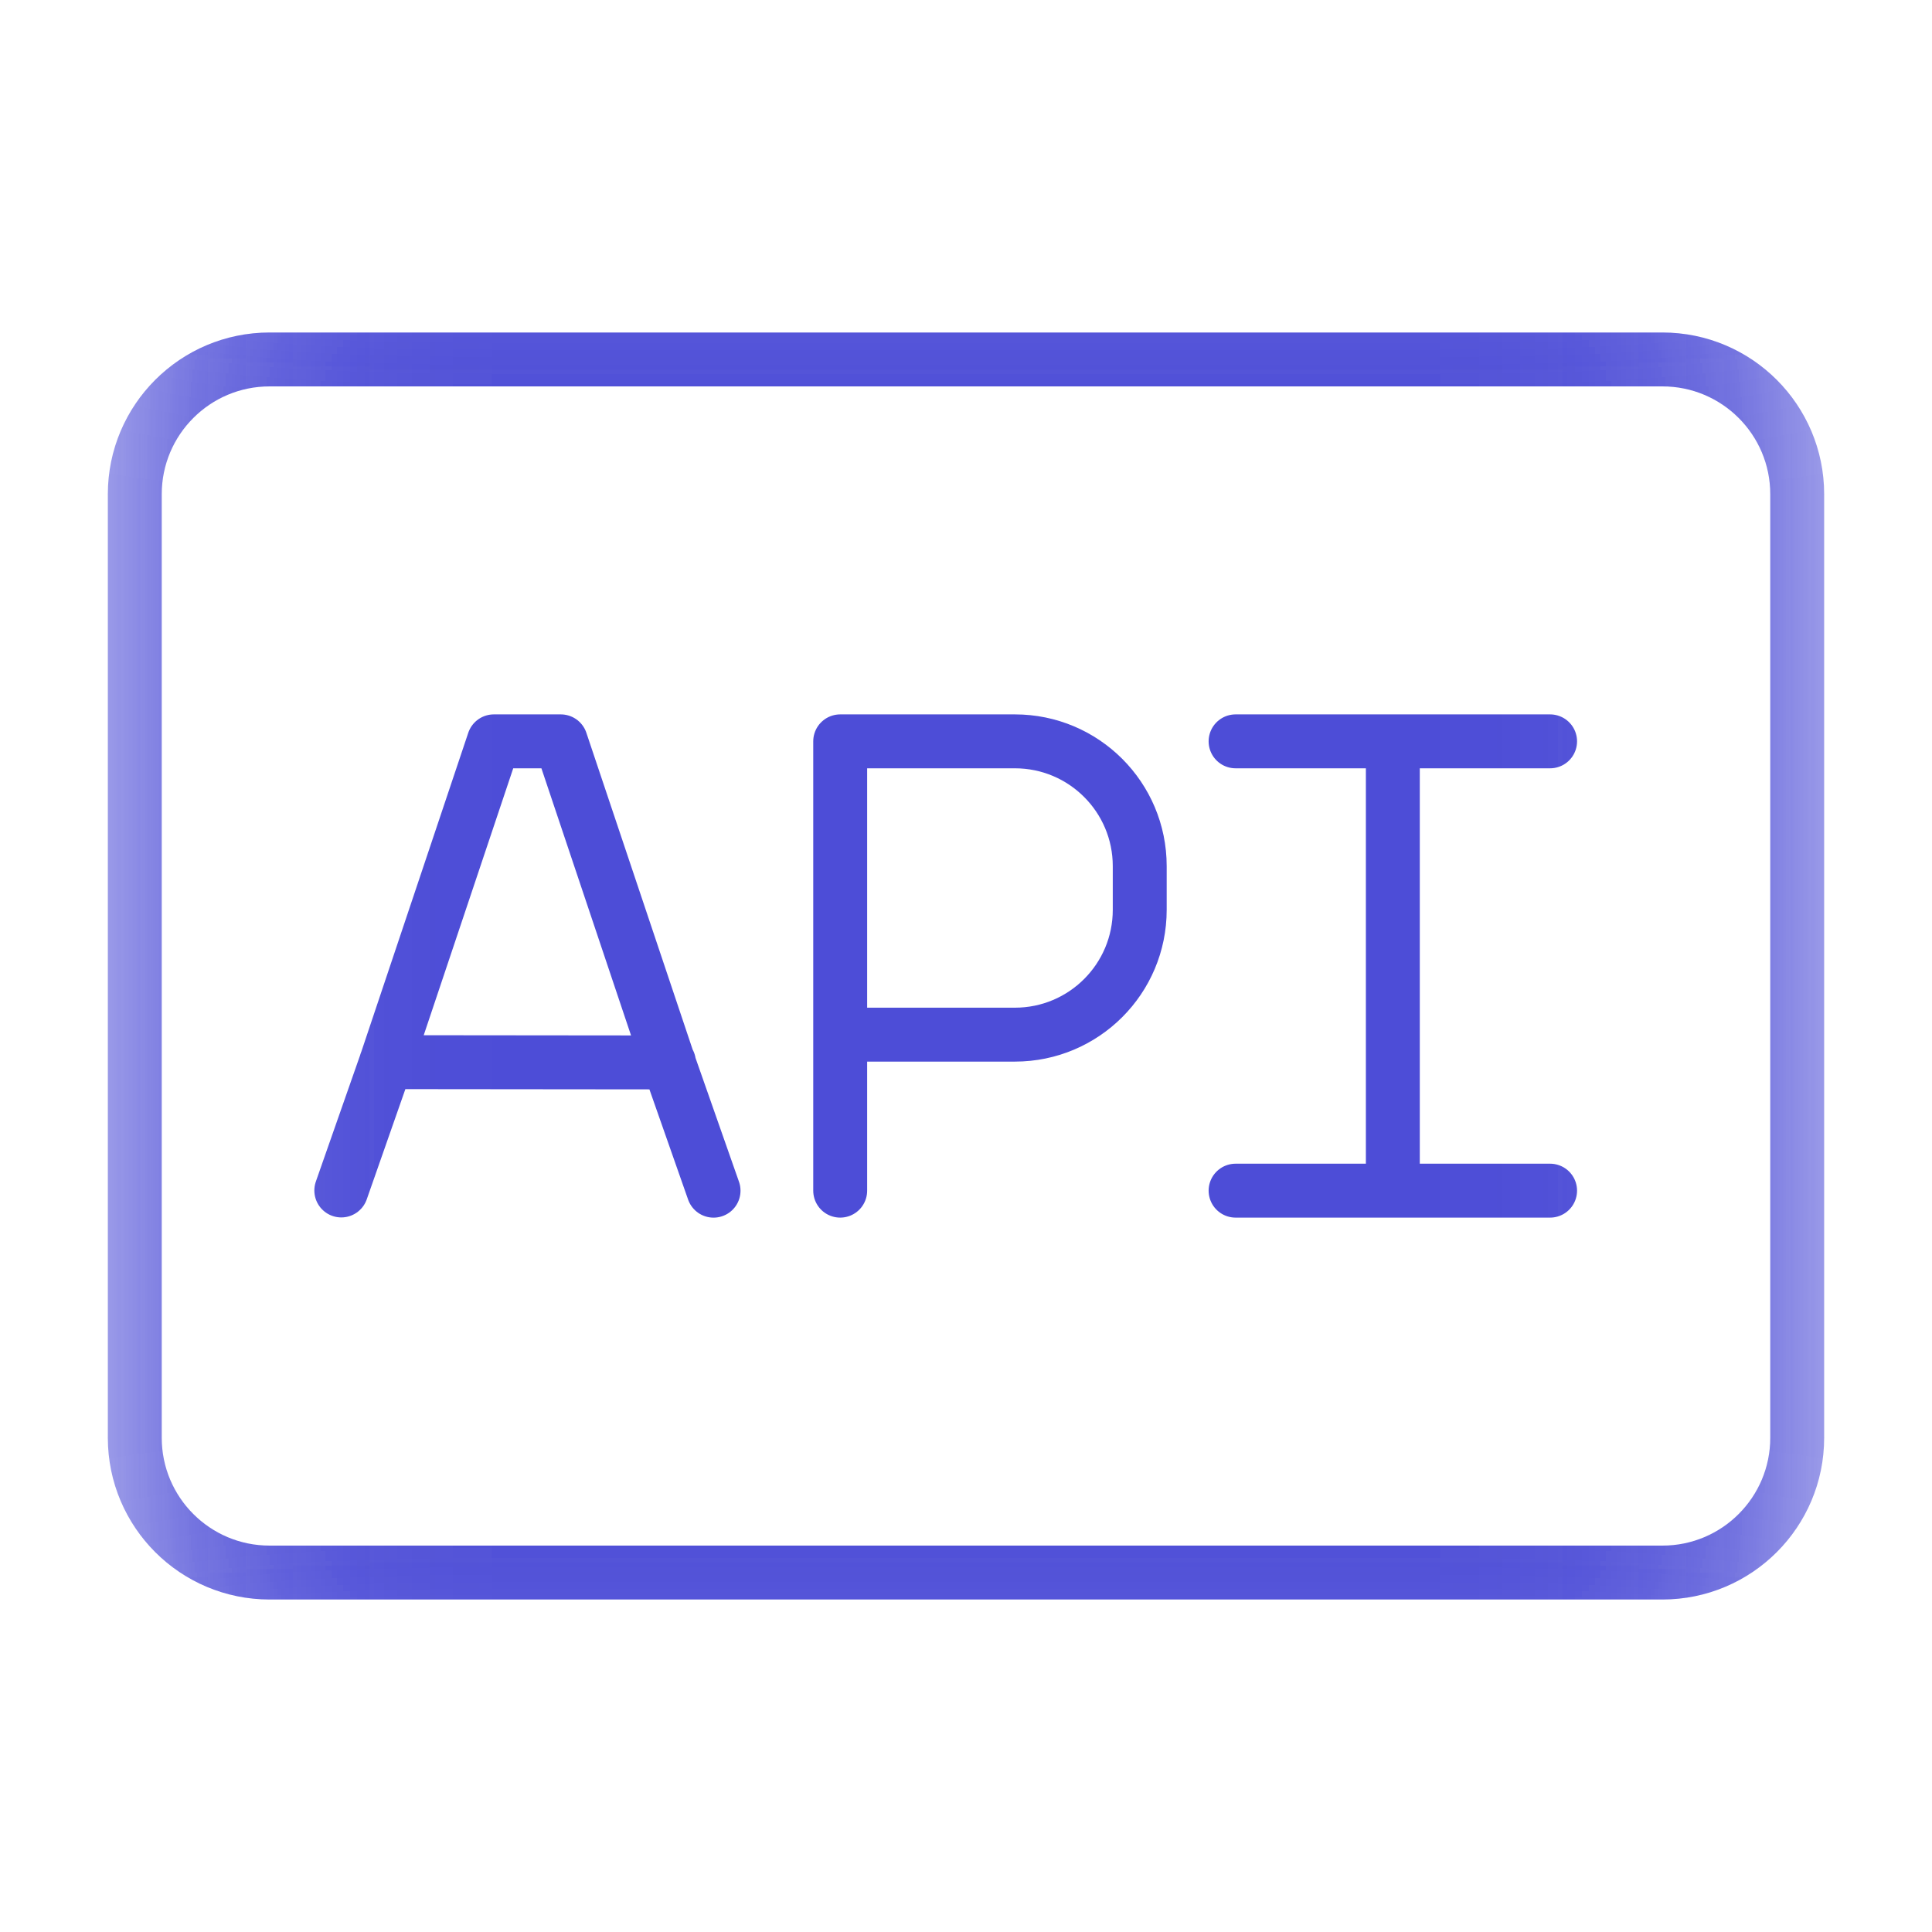
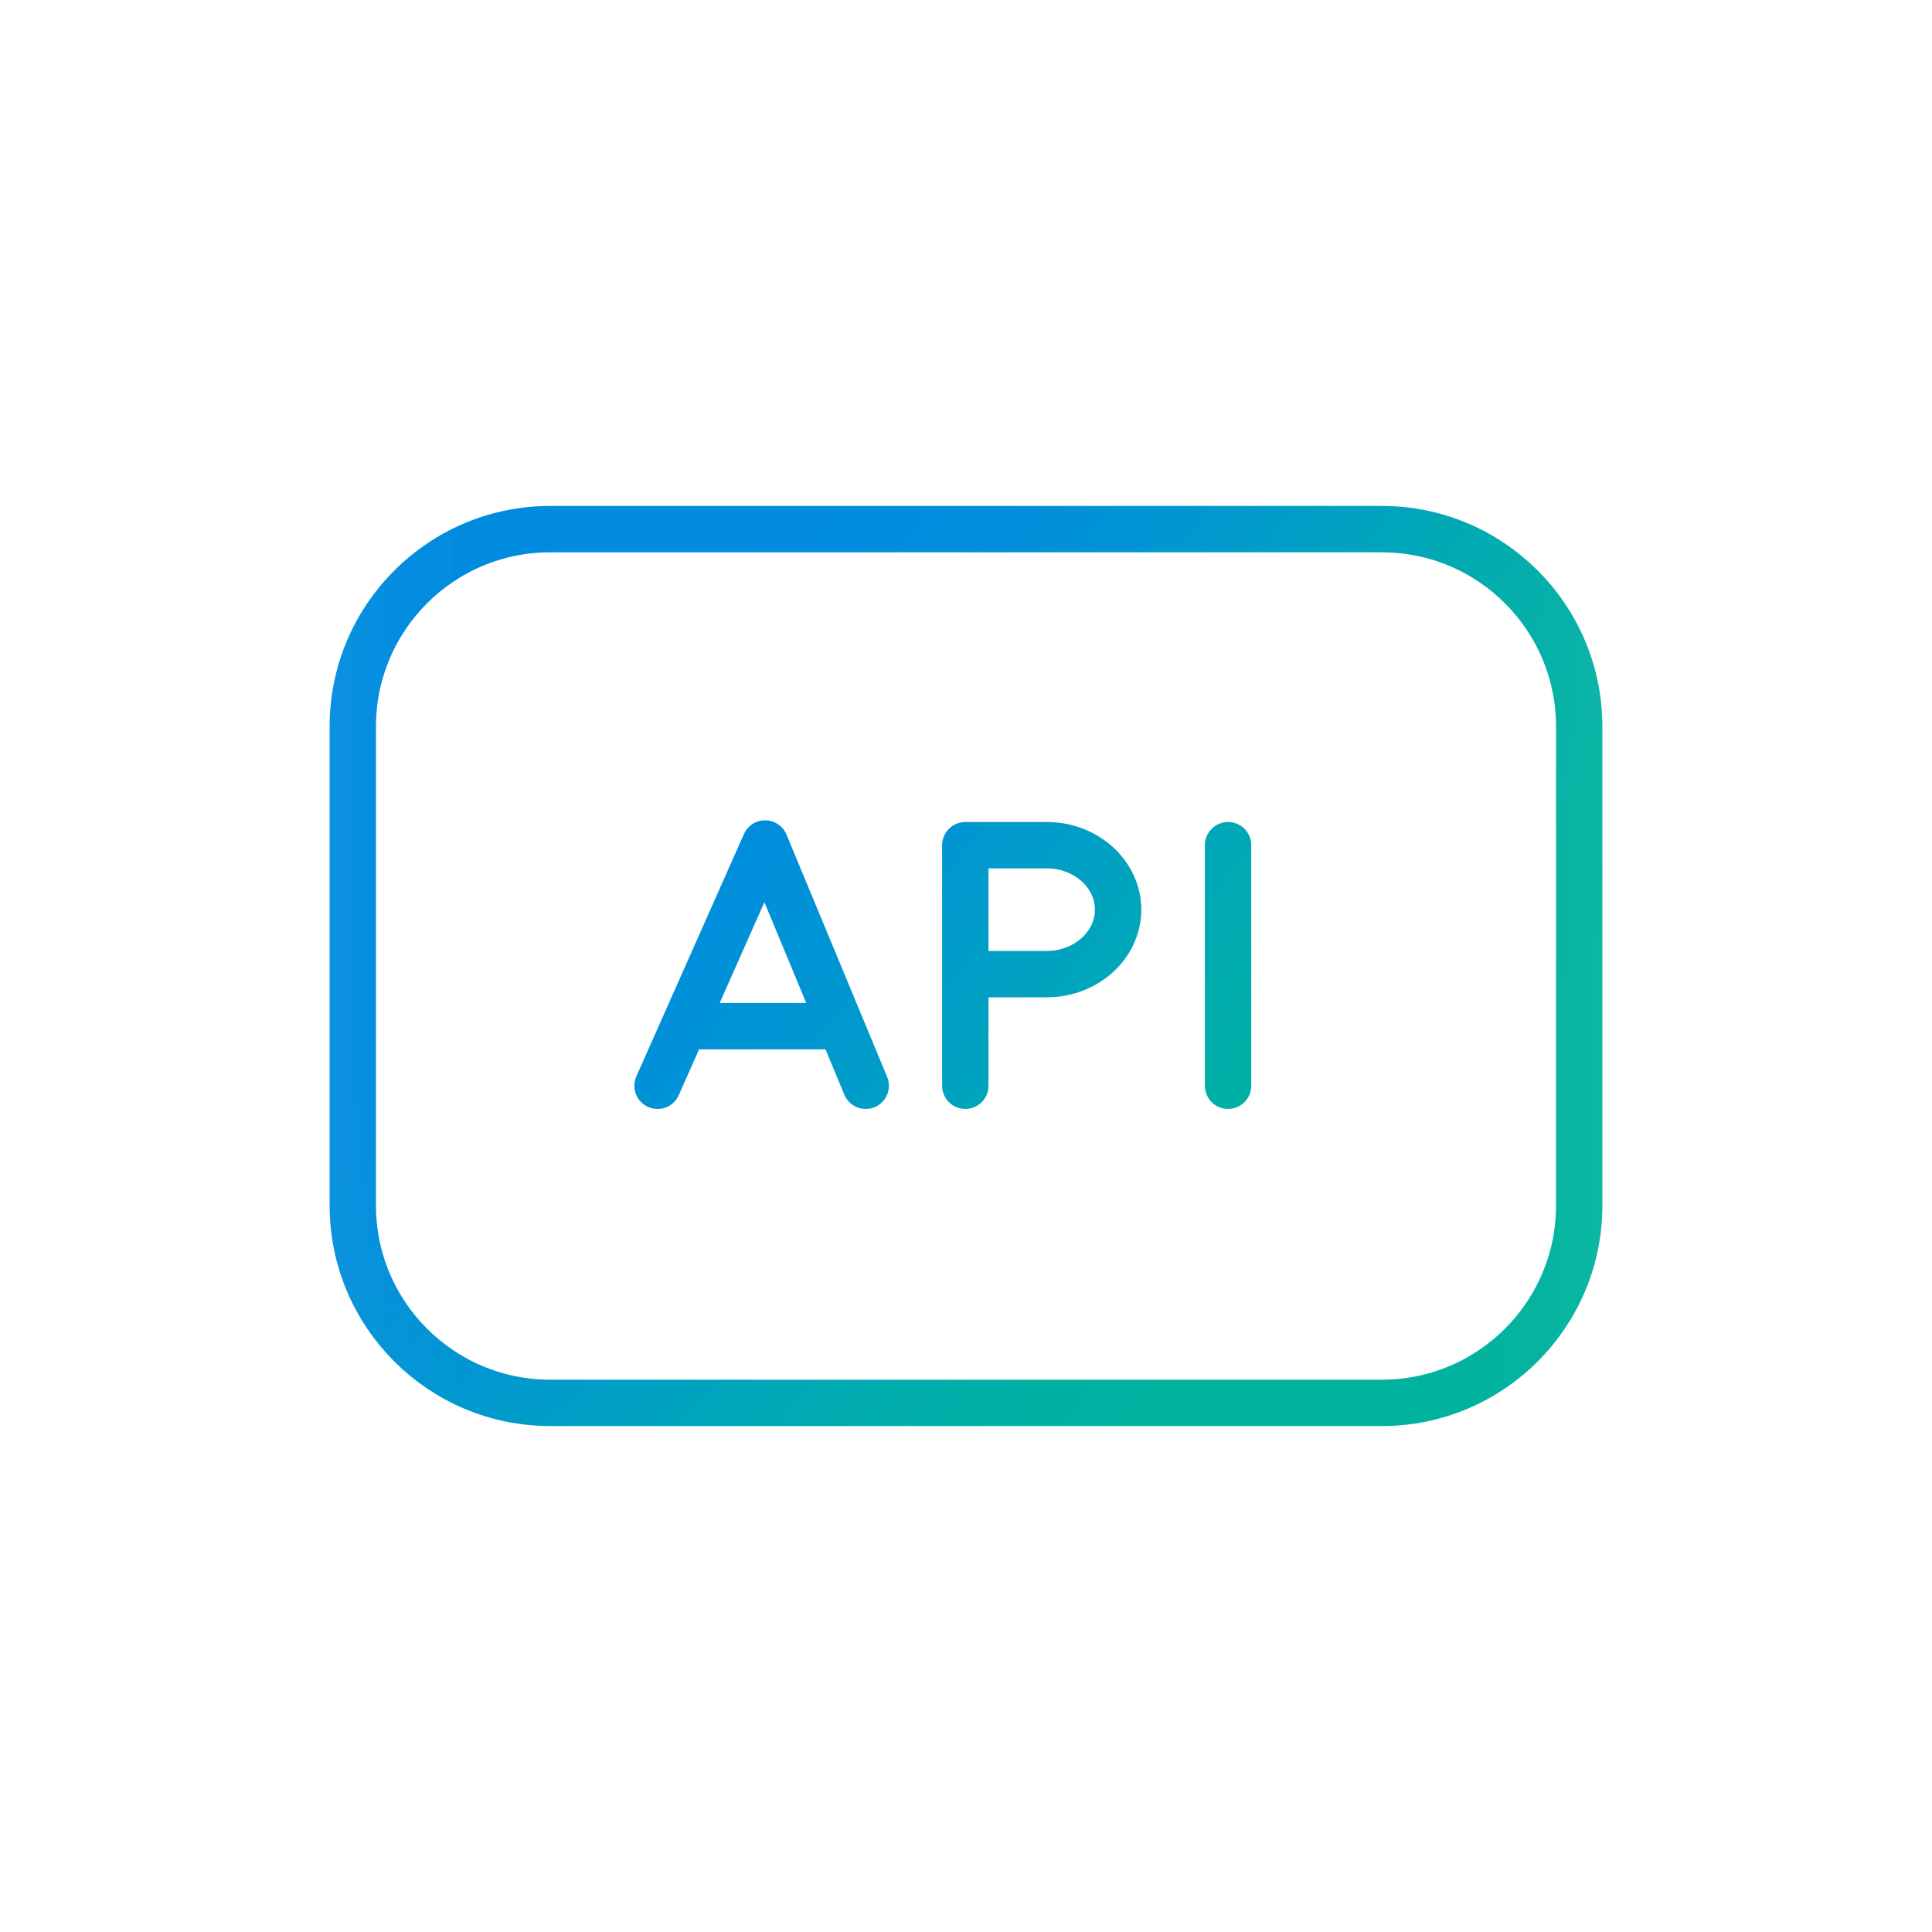
- <svg xmlns="http://www.w3.org/2000/svg" xmlns:xlink="http://www.w3.org/1999/xlink" width="430" height="430" style="width:100%;height:100%;transform:translate3d(0,0,0);content-visibility:visible" viewBox="0 0 430 430">
+ <svg xmlns="http://www.w3.org/2000/svg" xmlns:xlink="http://www.w3.org/1999/xlink" width="500" height="500" style="width:100%;height:100%;transform:translate3d(0,0,0);content-visibility:visible" viewBox="0 0 500 500">
  <defs>
-     <clipPath id="i">
-       <path d="M0 0h430v430H0z" />
+     <clipPath id="c">
+       <path d="M0 0h500v500H0z" />
    </clipPath>
-     <clipPath id="p">
-       <path d="M0 0h430v430H0z" />
+     <clipPath id="b">
+       <path d="M0 0h500v500H0z" />
    </clipPath>
-     <clipPath id="e">
-       <path d="M0 0h430v430H0z" />
-     </clipPath>
-     <clipPath id="m">
-       <path d="M0 0h430v430H0z" />
-     </clipPath>
-     <clipPath id="g">
-       <path d="M0 0h430v430H0z" />
-     </clipPath>
-     <clipPath id="j">
-       <path d="M0 0h430v430H0z" />
-     </clipPath>
-     <clipPath id="h">
-       <path d="M0 0h430v430H0z" />
-     </clipPath>
-     <mask id="f" mask-type="alpha">
+     <filter id="e" width="300%" height="300%" x="-100%" y="-100%">
+       <feGaussianBlur result="filter_result_0" stdDeviation="52.5 52.5" />
+     </filter>
+     <mask id="d" mask-type="alpha">
      <use xlink:href="#a" />
    </mask>
-     <mask id="r" mask-type="alpha">
-       <use xlink:href="#b" />
-     </mask>
-     <mask id="n" mask-type="alpha">
-       <use xlink:href="#c" />
-     </mask>
-     <mask id="l" mask-type="alpha">
-       <use xlink:href="#d" />
-     </mask>
-     <filter id="q" width="300%" height="300%" x="-100%" y="-100%">
-       <feGaussianBlur result="filter_result_0" />
-     </filter>
-     <filter id="o" width="300%" height="300%" x="-100%" y="-100%">
-       <feGaussianBlur result="filter_result_0" stdDeviation="52.5 52.5" />
-     </filter>
-     <filter id="k" width="300%" height="300%" x="-100%" y="-100%">
-       <feGaussianBlur result="filter_result_0" />
-     </filter>
-     <g id="b" fill-opacity="0" stroke-linejoin="round" clip-path="url(#e)" style="display:none">
-       <g stroke-linecap="round" mask="url(#f)" style="display:none">
-         <path class="primary" />
-         <path class="primary" />
-         <path class="primary" />
-         <path class="primary" />
-         <path class="primary" />
-       </g>
-       <path class="secondary" style="display:none" />
+     <g id="a" fill-opacity="0" stroke-linecap="round" stroke-linejoin="round" stroke-width="12" clip-path="url(#b)" style="display:block">
+       <path stroke="#08A88A" d="M-68.004-31.131h21.12c10.13 0 18.43 7.51 18.43 16.69 0 4.58-2.08 8.75-5.42 11.78-3.34 3.02-7.95 4.9-13.01 4.9h-21.12m-.003-33.369v62.261m-25.765 0-26.043-62.702-27.831 62.702m47.466-15.428h-40.618M0 31.131v-62.262" style="display:block" transform="translate(317.822 249.865)" />
+       <path stroke="#121331" d="M107.598 113.063h-215.196c-28.222 0-51.1-22.878-51.1-51.1V-61.963c0-28.222 22.878-51.1 51.1-51.1h215.196c28.222 0 51.1 22.878 51.1 51.1V61.963c0 28.222-22.878 51.1-51.1 51.1z" style="display:block" transform="translate(250 250)" />
    </g>
-     <g id="c" fill-opacity="0" stroke-linejoin="round" clip-path="url(#g)" style="display:block">
-       <path stroke="#121331" stroke-width="12" d="M-155-135c-16.569 0-30 13.431-30 30v210c0 16.569 13.431 30 30 30h310c16.569 0 30-13.431 30-30v-210c0-16.569-13.431-30-30-30h-310z" class="secondary" style="display:block" transform="translate(215 215)" />
-       <path stroke="#08A88A" stroke-linecap="round" stroke-width="12" d="M310 165h-35m70 0h-35m0 100h-35m70 0h-35m0 0V165M187 265v-34.722m0 0V165h38.889c15.341 0 27.778 12.437 27.778 27.778v9.722c0 15.341-12.437 27.778-27.778 27.778H187zM117.196 165h7.621l23.969 71.444 10.028 28.563m-82.853-.047 10.003-28.548L109.91 165h7.286m31.688 71.462-62.938-.062" class="primary" style="display:block" />
-       <g stroke-linecap="round" style="display:none">
-         <path class="primary" />
-         <path class="primary" />
-         <path class="primary" />
-         <path class="primary" />
-         <path class="primary" />
+   </defs>
+   <g clip-path="url(#c)">
+     <g mask="url(#d)" style="display:block">
+       <g filter="url(#e)" transform="rotate(-94 262.075 8.435) scale(2.4)">
+         <path fill="#00B39E" d="M0-250c137.975 0 250 112.025 250 250S137.975 250 0 250-250 137.975-250 0-137.975-250 0-250z" class="design" />
+         <path fill="#068BDF" d="M113.242-295.384c97.478 0 176.5 79.022 176.5 176.5s-79.022 176.5-176.5 176.5c-43.948 0-74.396-34.057-105.29-60.631-37.631-32.369-71.21-62.338-71.21-115.869 0-97.478 79.022-176.5 176.5-176.5z" class="design" />
      </g>
    </g>
-     <g id="d" fill-opacity="0" stroke-linejoin="round" clip-path="url(#h)" style="display:none">
-       <g stroke-linecap="round" style="display:none">
-         <path class="primary" />
-         <path class="primary" />
-         <path class="primary" />
-         <path class="primary" />
-         <path class="primary" />
-       </g>
-       <path class="secondary" style="display:none" />
-     </g>
-     <path id="a" style="display:none" />
-   </defs>
-   <g clip-path="url(#i)">
-     <g clip-path="url(#j)" filter="url(#k)" mask="url(#l)" style="display:none">
-       <g class="design">
-         <path class="primary" />
-       </g>
-       <g class="design">
-         <path class="secondary" />
-       </g>
-     </g>
-     <g clip-path="url(#m)" mask="url(#n)" style="display:block">
-       <g filter="url(#o)" transform="rotate(-94 238.762 -16.565) scale(2.4)">
-         <g class="design">
-           <path fill="#4E4ED7" d="M0-250c137.975 0 250 112.025 250 250S137.975 250 0 250-250 137.975-250 0-137.975-250 0-250z" class="primary" />
-         </g>
-         <g class="design">
-           <path fill="#4E4ED7" d="M113.242-295.384c97.478 0 176.5 79.022 176.5 176.5s-79.022 176.5-176.5 176.5c-43.948 0-74.396-34.057-105.29-60.631-37.631-32.369-71.21-62.338-71.21-115.869 0-97.478 79.022-176.5 176.5-176.5z" class="secondary" />
-         </g>
-       </g>
-     </g>
-     <g clip-path="url(#p)" filter="url(#q)" mask="url(#r)" style="display:none">
-       <g class="design">
-         <path class="primary" />
-       </g>
-       <g class="design">
-         <path class="secondary" />
-       </g>
-     </g>
+     <path style="display:none" />
  </g>
</svg>
